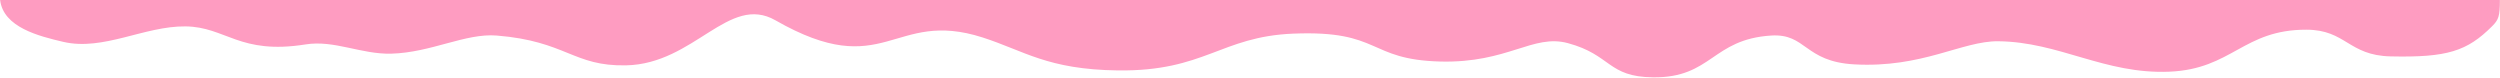
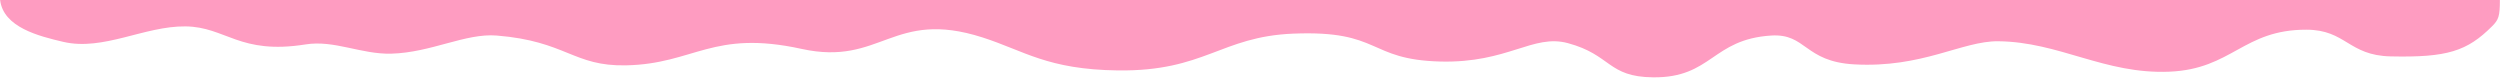
<svg xmlns="http://www.w3.org/2000/svg" version="1.1" id="svg2" viewBox="0 0 414.881 12.835" height="3.622mm" width="117.089mm">
  <defs id="defs4" />
  <g transform="translate(-350.5048,-11.56128)" id="layer1">
-     <path id="rect4136" d="m 350.505,11.561 c 0.536,4.529 6.407,5.996 10.492,6.95 6.633,1.55 13.462,-2.648 20.274,-2.57 6.717,0.077 8.928,4.75 19.928,2.992 4.776,-0.763 9.244,1.669 14.236,1.535 6.601,-0.178 12.307,-3.426 17.486,-3.008 11.596,0.937 12.666,5.132 21.482,4.947 11.351,-0.239 17.031,-11.907 24.785,-7.473 18.232,10.425 19.423,-1.952 34.369,2.842 6.917,2.218 10.785,5.332 22.473,5.474 14.427,0.174 17.03,-5.613 29.082,-6.106 14.679,-0.6 12.285,4.328 24.439,4.631 11.23,0.279 15.338,-4.629 21.164,-3.052 7.23,1.957 6.556,5.598 14.131,5.673 9.757,0.096 9.762,-6.305 19.58,-6.935 5.873,-0.377 5.487,4.318 13.793,4.783 11.35,0.635 17.892,-3.888 23.881,-3.836 10.152,0.088 17.662,5.495 28.422,5.052 10.439,-0.429 12.238,-7 22.764,-6.97 6.569,0.019 6.937,4.274 13.961,4.43 9.404,0.21 12.707,-0.862 16.849,-5.006 1.07,-1.07 1.29,-1.625 1.29,-4.352 z" style="opacity:1;fill:#fe9cc1;fill-opacity:1;stroke:none;stroke-width:0;stroke-linecap:round;stroke-linejoin:round;stroke-miterlimit:4;stroke-dasharray:none;stroke-opacity:1" />
+     <path id="rect4136" d="m 350.505,11.561 c 0.536,4.529 6.407,5.996 10.492,6.95 6.633,1.55 13.462,-2.648 20.274,-2.57 6.717,0.077 8.928,4.75 19.928,2.992 4.776,-0.763 9.244,1.669 14.236,1.535 6.601,-0.178 12.307,-3.426 17.486,-3.008 11.596,0.937 12.666,5.132 21.482,4.947 11.351,-0.239 14.314,-5.976 29.135,-2.727 13.237,2.902 15.073,-6.697 30.019,-1.904 6.917,2.218 10.785,5.332 22.473,5.474 14.427,0.174 17.03,-5.613 29.082,-6.106 14.679,-0.6 12.285,4.328 24.439,4.631 11.23,0.279 15.338,-4.629 21.164,-3.052 7.23,1.957 6.556,5.598 14.131,5.673 9.757,0.096 9.762,-6.305 19.58,-6.935 5.873,-0.377 5.487,4.318 13.793,4.783 11.35,0.635 17.892,-3.888 23.881,-3.836 10.152,0.088 17.662,5.495 28.422,5.052 10.439,-0.429 12.238,-7 22.764,-6.97 6.569,0.019 6.937,4.274 13.961,4.43 9.404,0.21 12.707,-0.862 16.849,-5.006 1.07,-1.07 1.29,-1.625 1.29,-4.352 z" style="opacity:1;fill:#fe9cc1;fill-opacity:1;stroke:none;stroke-width:0;stroke-linecap:round;stroke-linejoin:round;stroke-miterlimit:4;stroke-dasharray:none;stroke-opacity:1" />
  </g>
</svg>
